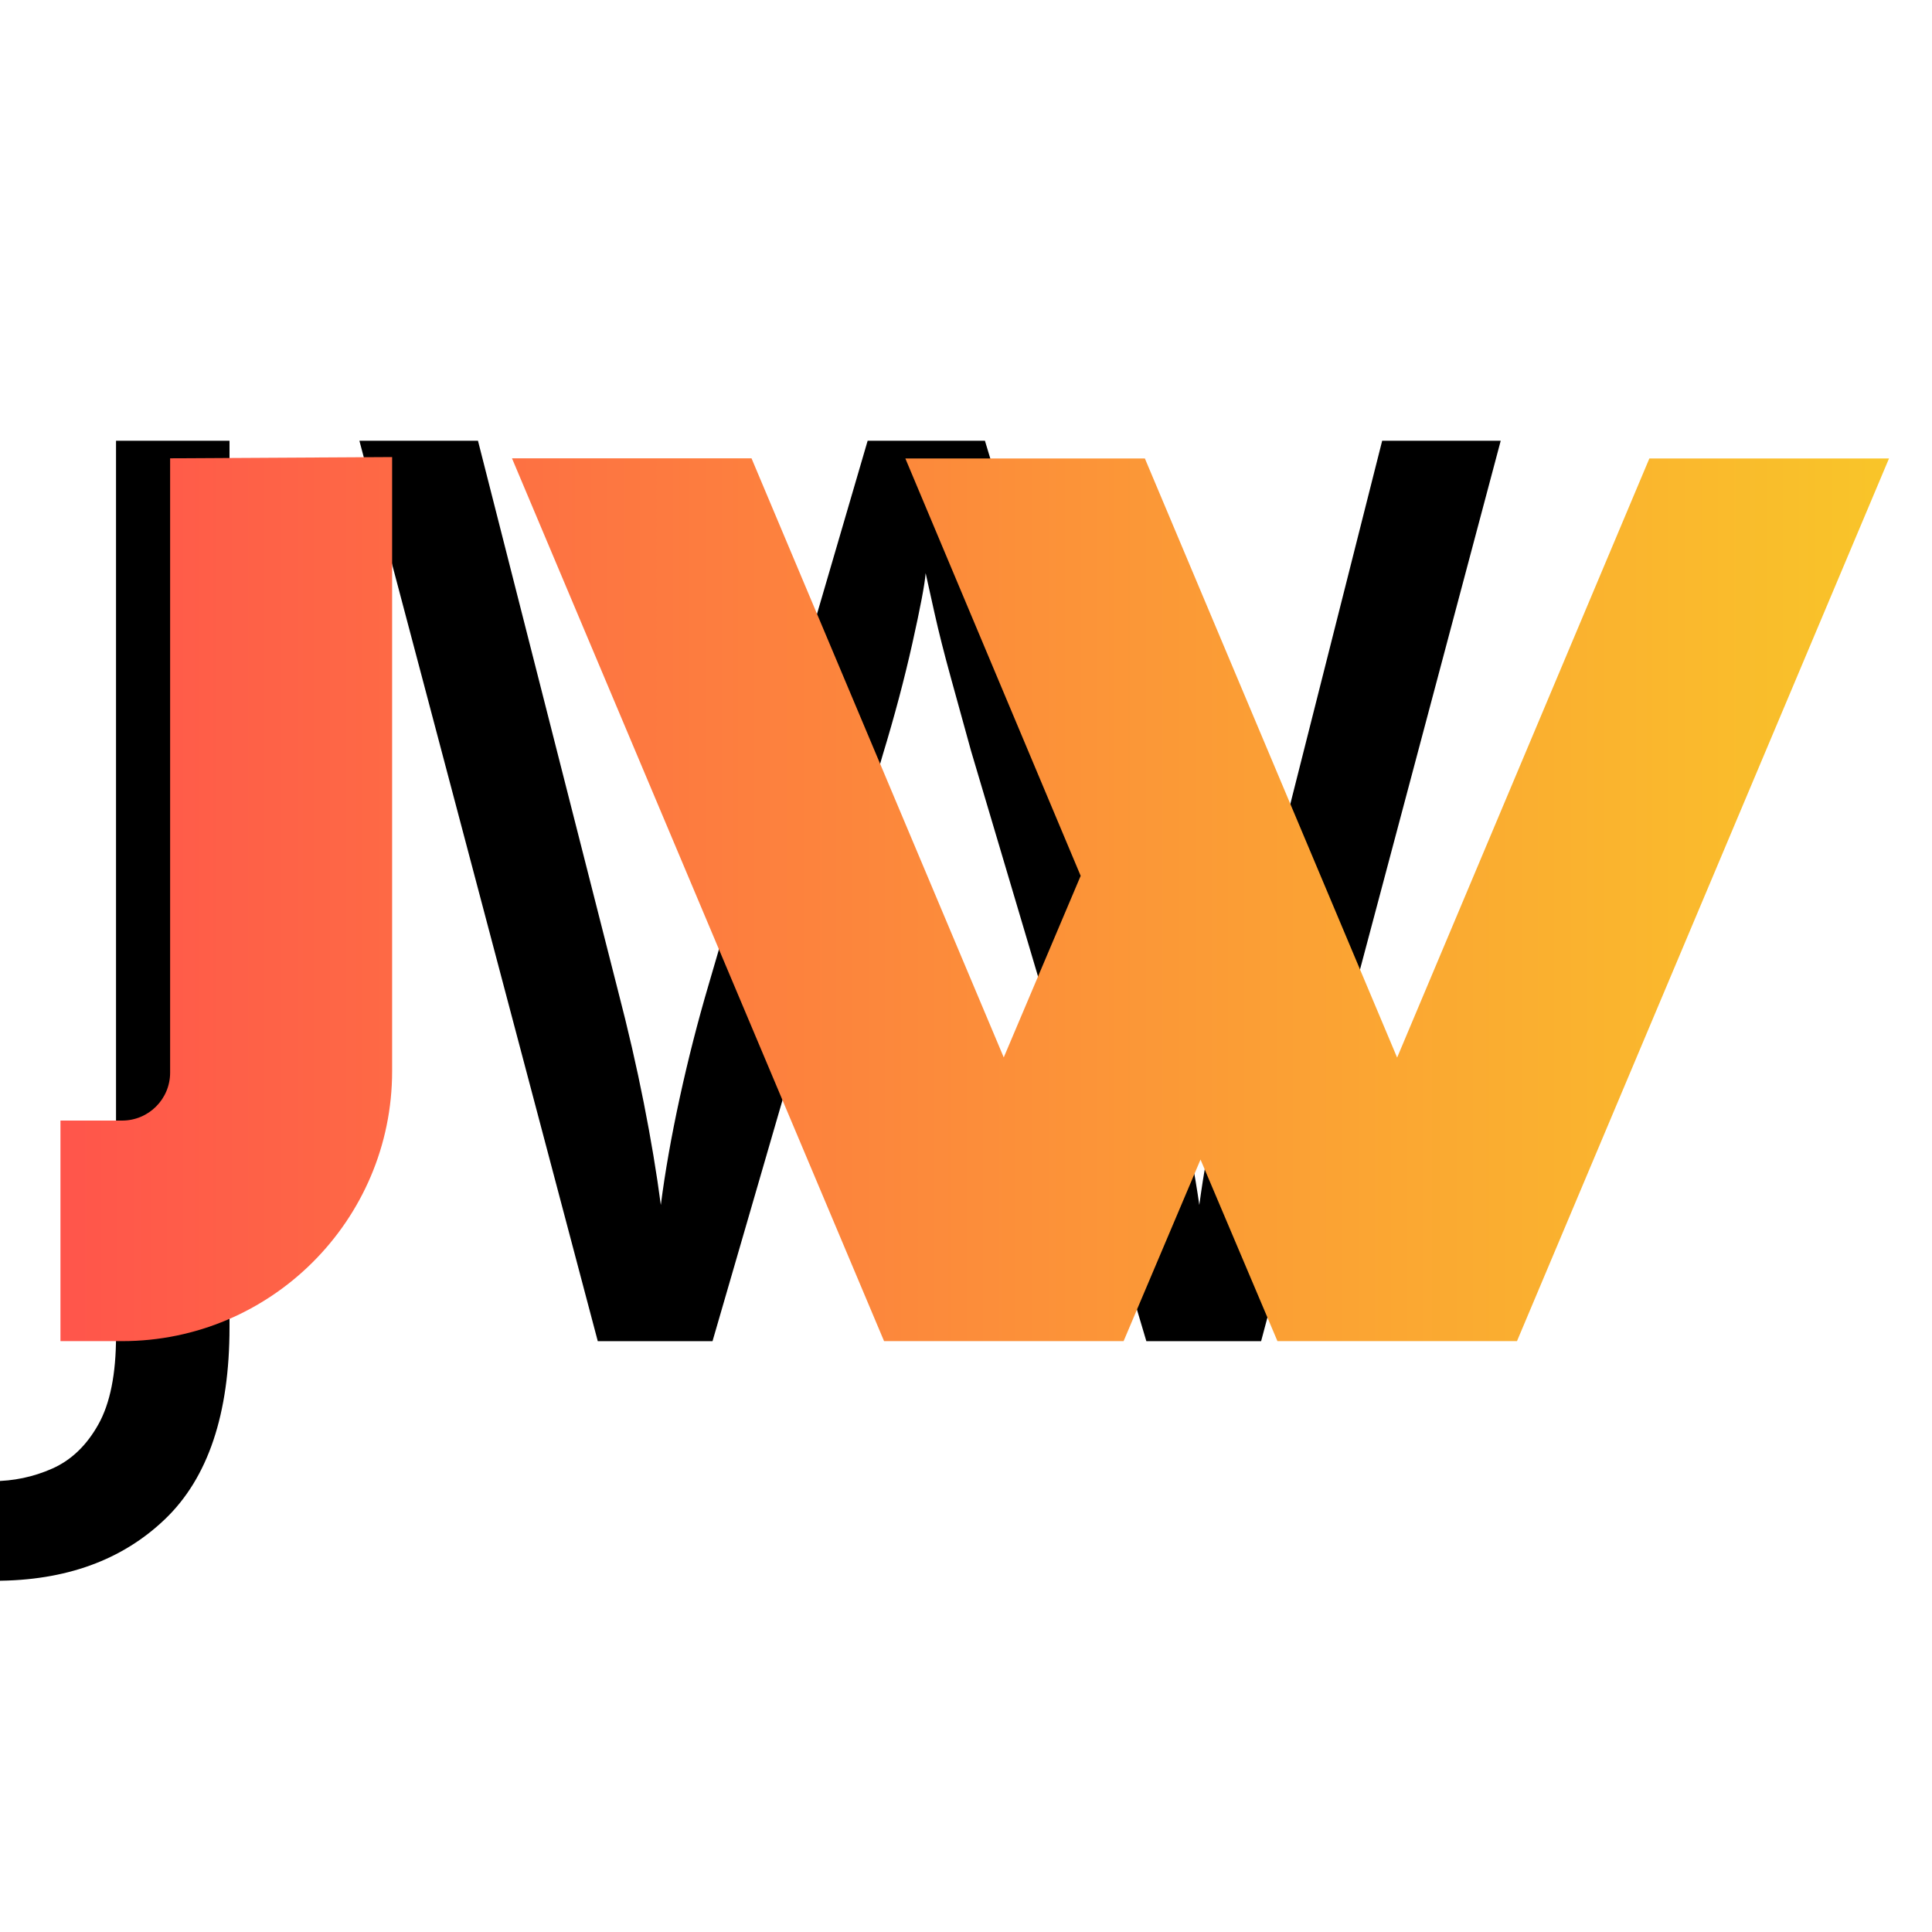
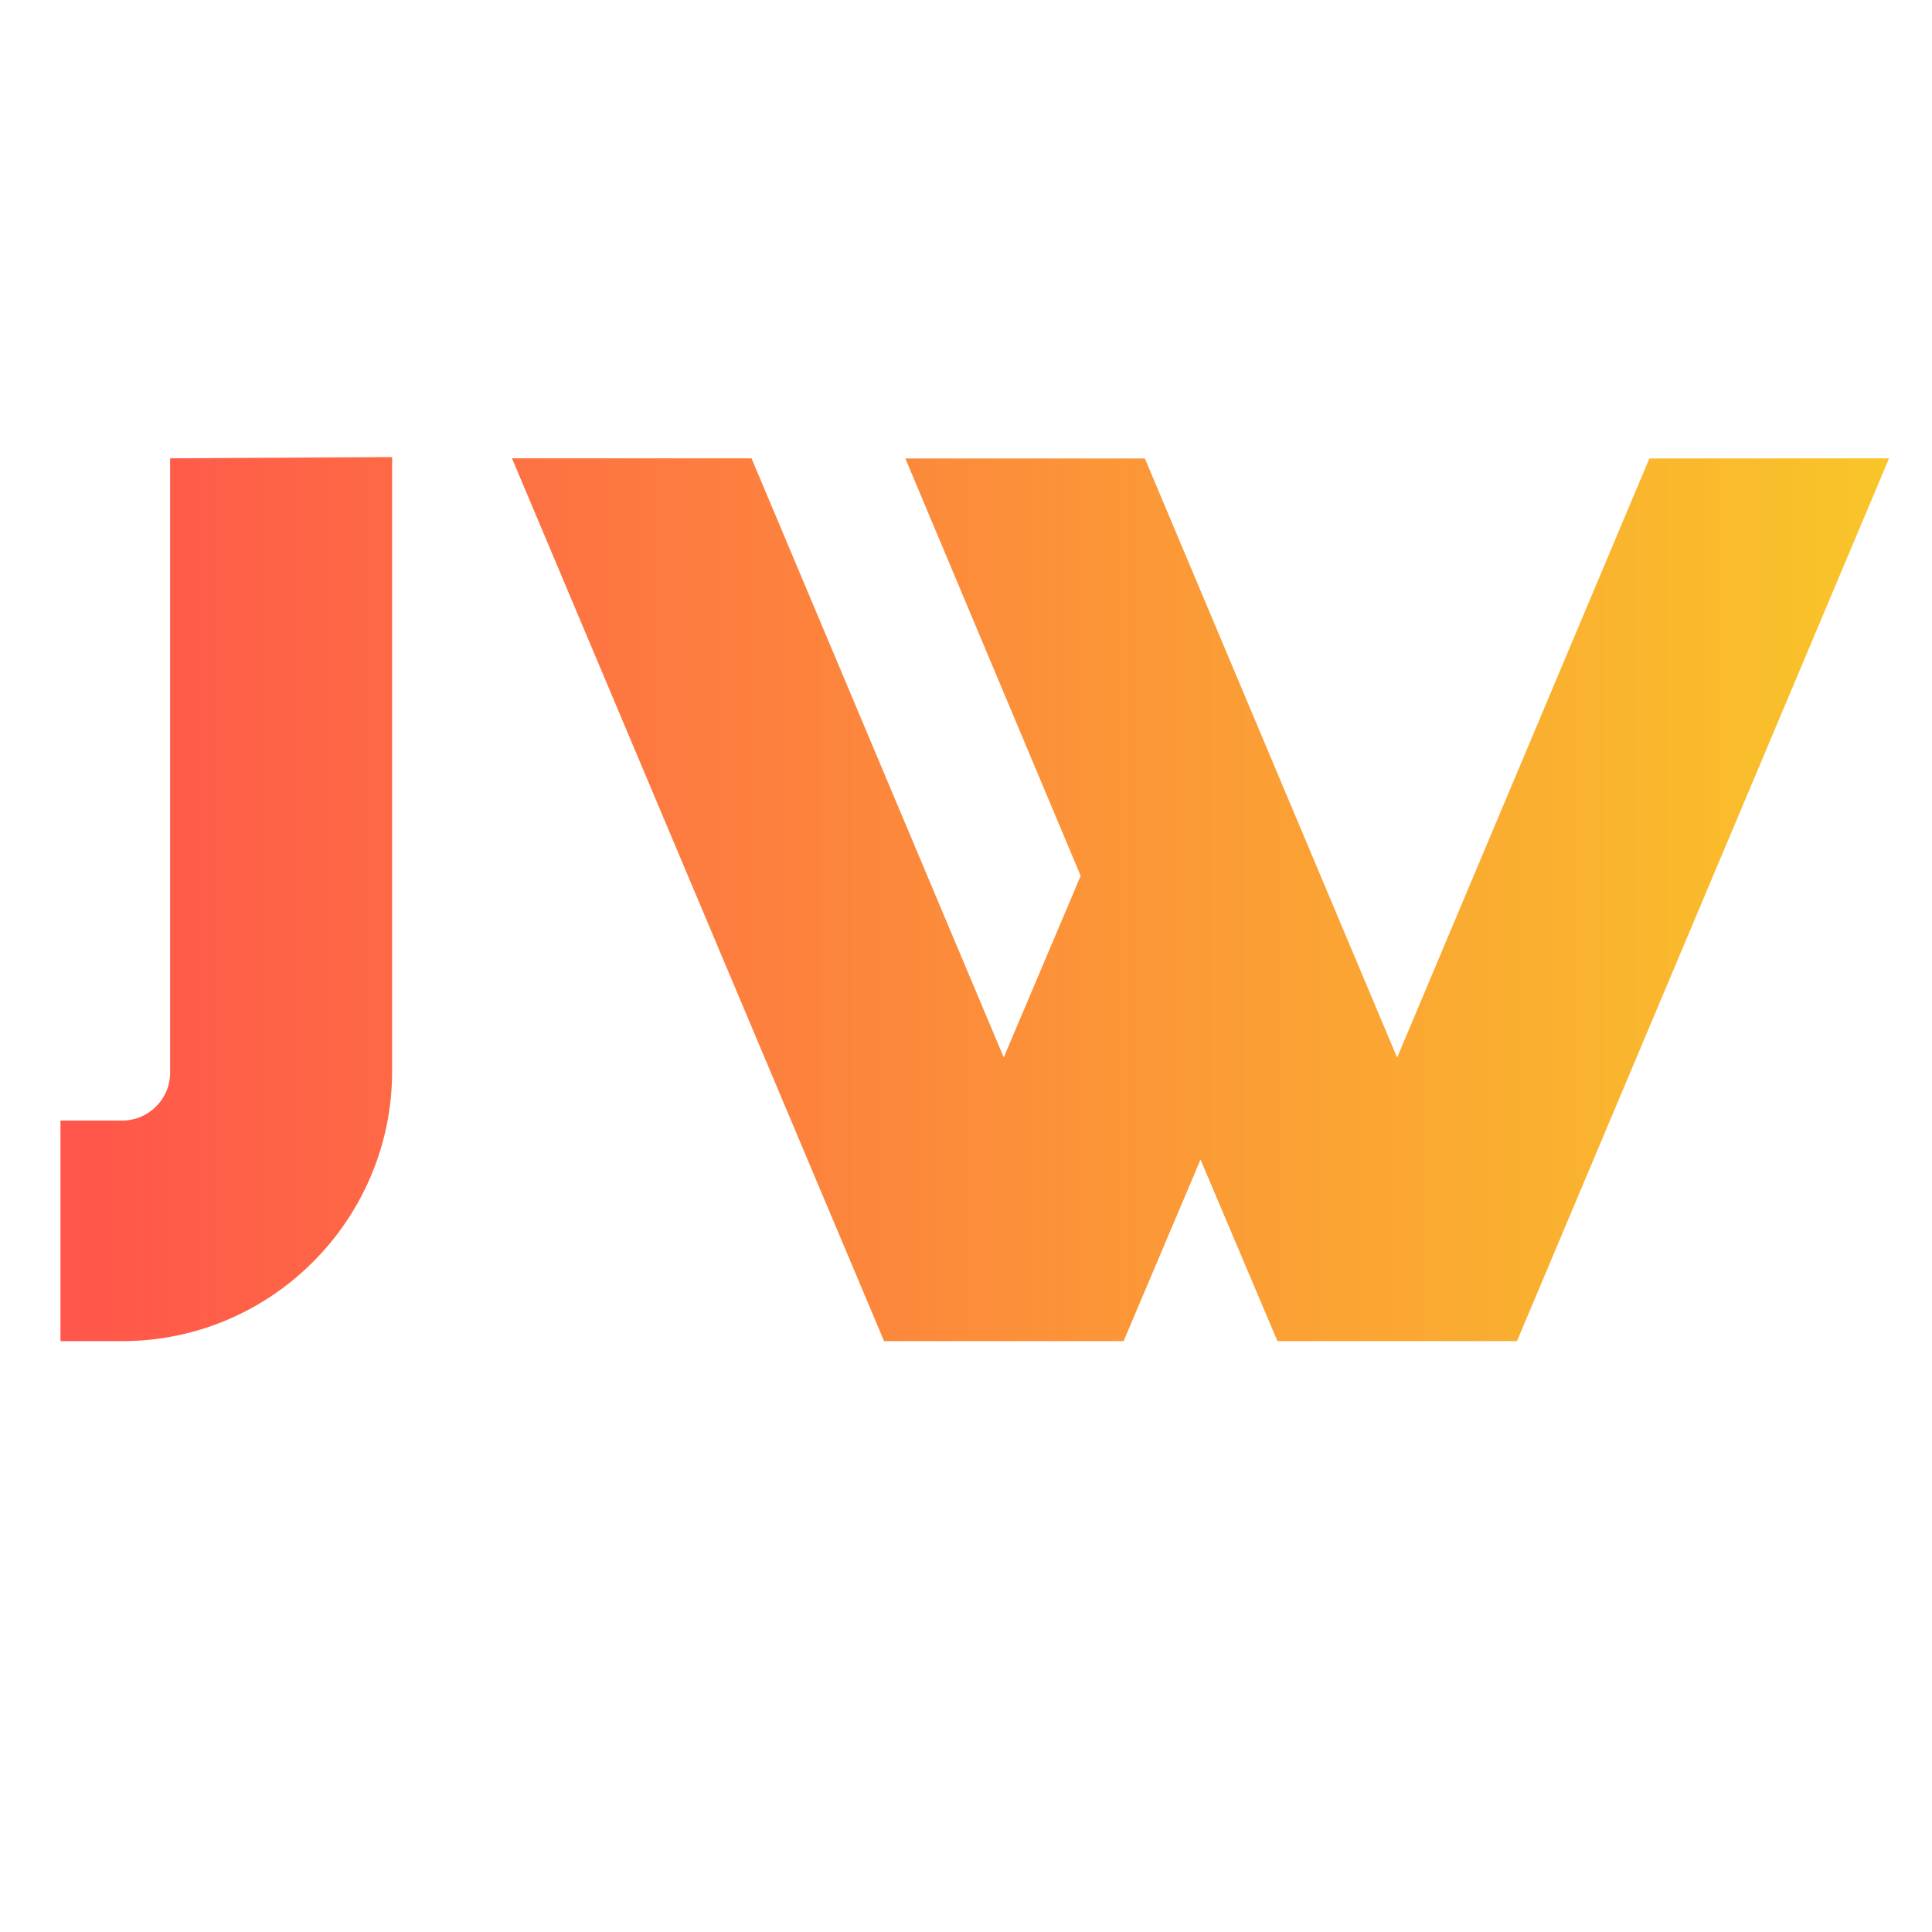
<svg xmlns="http://www.w3.org/2000/svg" version="1.1" id="Layer_1" x="0px" y="0px" viewBox="0 0 1080 1080" style="enable-background:new 0 0 1080 1080;" xml:space="preserve">
  <style type="text/css">
- 	.st0{font-family:'OvergrowDemo';}
- 	.st1{font-size:704.969px;}
- 	.st2{fill:url(#SVGID_1_);}
- 	.st3{fill:url(#SVGID_2_);}
- 	.st4{fill:#FF554B;}
- 	.st5{fill:#F9C529;}
+ 	.st0{fill:url(#SVGID_1_);}
+ 	.st1{fill:url(#SVGID_2_);}
</style>
  <g>
-     <text transform="matrix(1 0 0 1 -4.272461e-04 749.7235)" class="st0 st1">JW</text>
    <g>
-       <linearGradient id="SVGID_1_" gradientUnits="userSpaceOnUse" x1="33.838" y1="502.631" x2="1056.041" y2="502.631">
+       <linearGradient id="SVGID_1_" gradientUnits="userSpaceOnUse" x1="33.8" y1="577.4" x2="1056.003" y2="577.4" gradientTransform="matrix(1 0 0 -1 0 1080)">
        <stop offset="0" style="stop-color:#FF554B" />
        <stop offset="1" style="stop-color:#F9C529" />
      </linearGradient>
-       <path class="st2" d="M219.2,255.5v343.3c0,83.2-67.7,150.9-150.9,150.9H33.8V626.4h34.5c14.8,0,26.8-12,26.8-26.8V256.2    L219.2,255.5z" />
-       <linearGradient id="SVGID_2_" gradientUnits="userSpaceOnUse" x1="33.838" y1="502.631" x2="1056.041" y2="502.631">
+       <path class="st0" d="M219.2,255.5v343.3c0,83.2-67.7,150.9-150.9,150.9H33.8V626.4h34.5c14.8,0,26.8-12,26.8-26.8V256.2    L219.2,255.5z" />
+       <linearGradient id="SVGID_2_" gradientUnits="userSpaceOnUse" x1="33.838" y1="577.05" x2="1056.041" y2="577.05" gradientTransform="matrix(1 0 0 -1 0 1080)">
        <stop offset="0" style="stop-color:#FF554B" />
        <stop offset="1" style="stop-color:#F9C529" />
      </linearGradient>
-       <path class="st3" d="M1056,256.2l-208,493.5H714.1l-43-101.5l-43,101.5H494.2l-208-493.5h133.9l141,334.9l43-101.5l-98-233.3    h133.9l141,334.9l141-334.9H1056z" />
+       <path class="st1" d="M1056,256.2L848,749.7H714.1l-43-101.5l-43,101.5H494.2l-208-493.5h133.9l141,334.9l43-101.5l-98-233.3H640    l141,334.9l141-334.9L1056,256.2L1056,256.2z" />
    </g>
  </g>
-   <rect x="-518.4" y="74.1" class="st4" width="346.5" height="346.5" />
-   <rect x="-509.4" y="602.1" class="st5" width="429" height="429" />
</svg>
